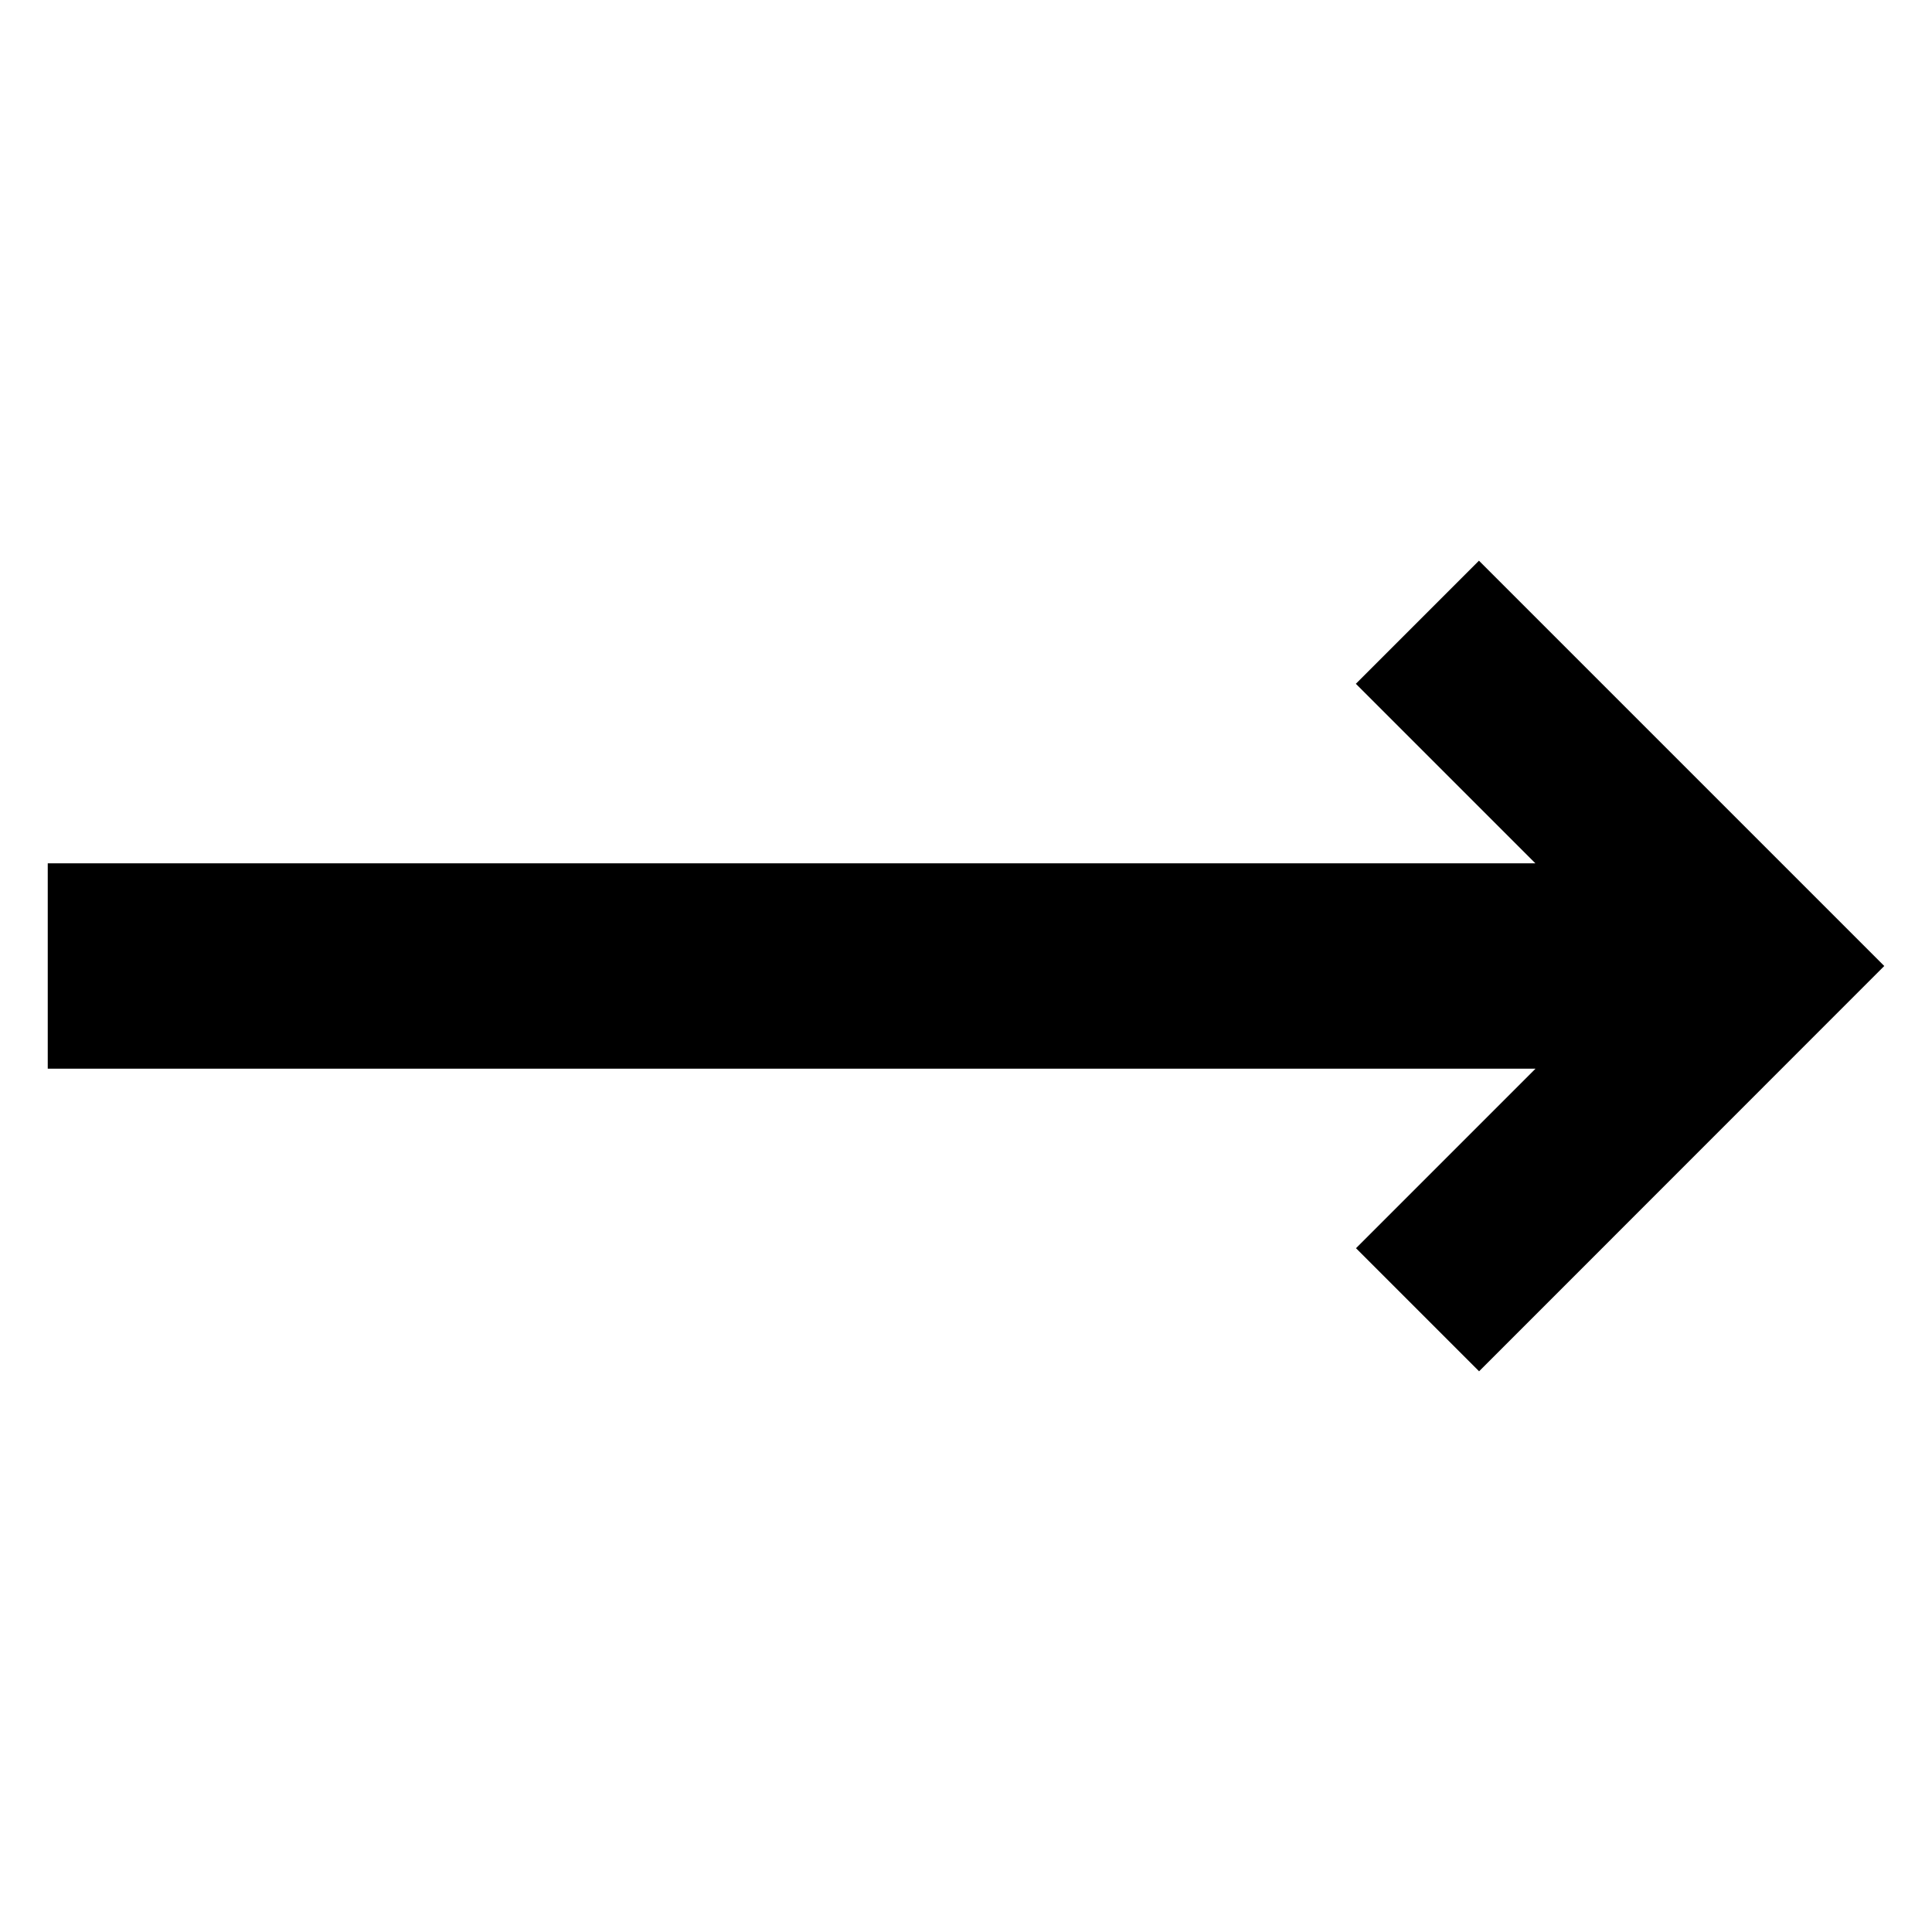
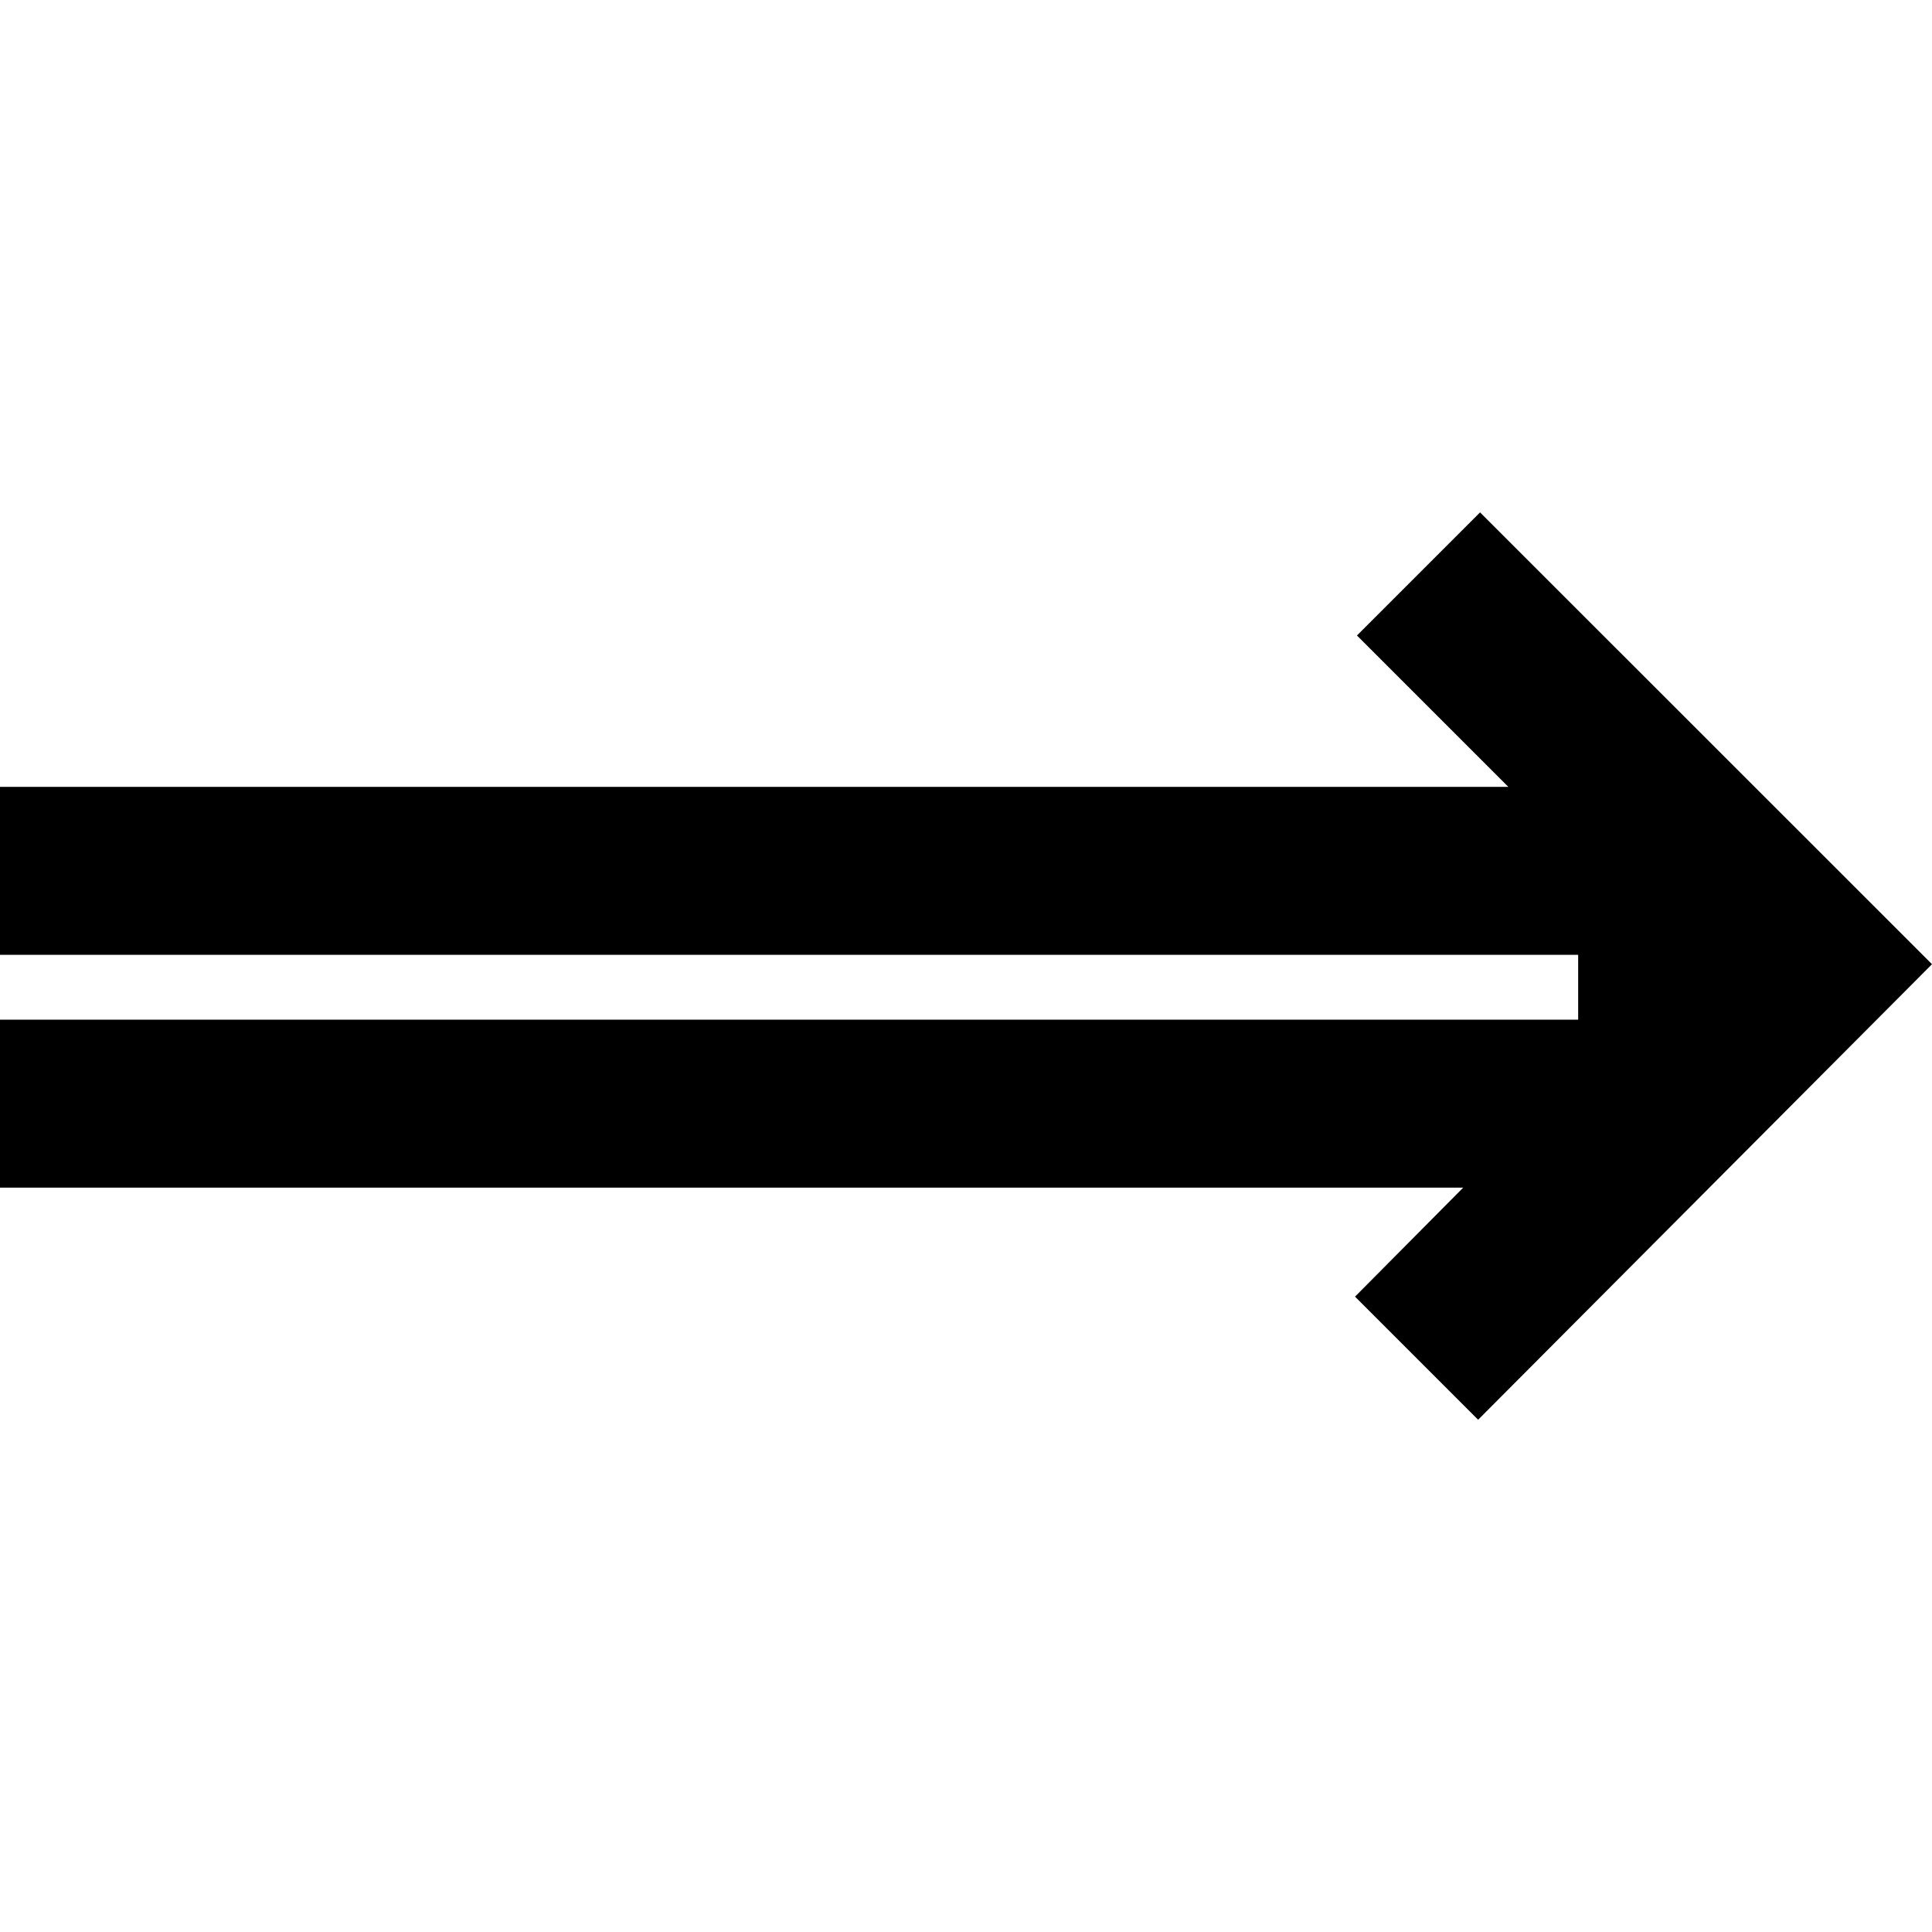
<svg xmlns="http://www.w3.org/2000/svg" version="1.1" id="streams" x="0px" y="0px" viewBox="0 0 14 14" style="enable-background:new 0 0 14 14;" xml:space="preserve">
-   <path d="M0.346,6.257v1.487h10.781l-1.301,1.301l0.892,0.892L13.654,7l-2.937-2.937  l-0.892,0.892l1.301,1.301H0.346z" />
+   <path d="M14,6.987l-3.289,3.301L9.819,9.396l0.784-0.79H0V7.389h11.436V6.919H0V5.702  h10.93l-1.097-1.097l0.892-0.892L14,6.987z" />
</svg>
